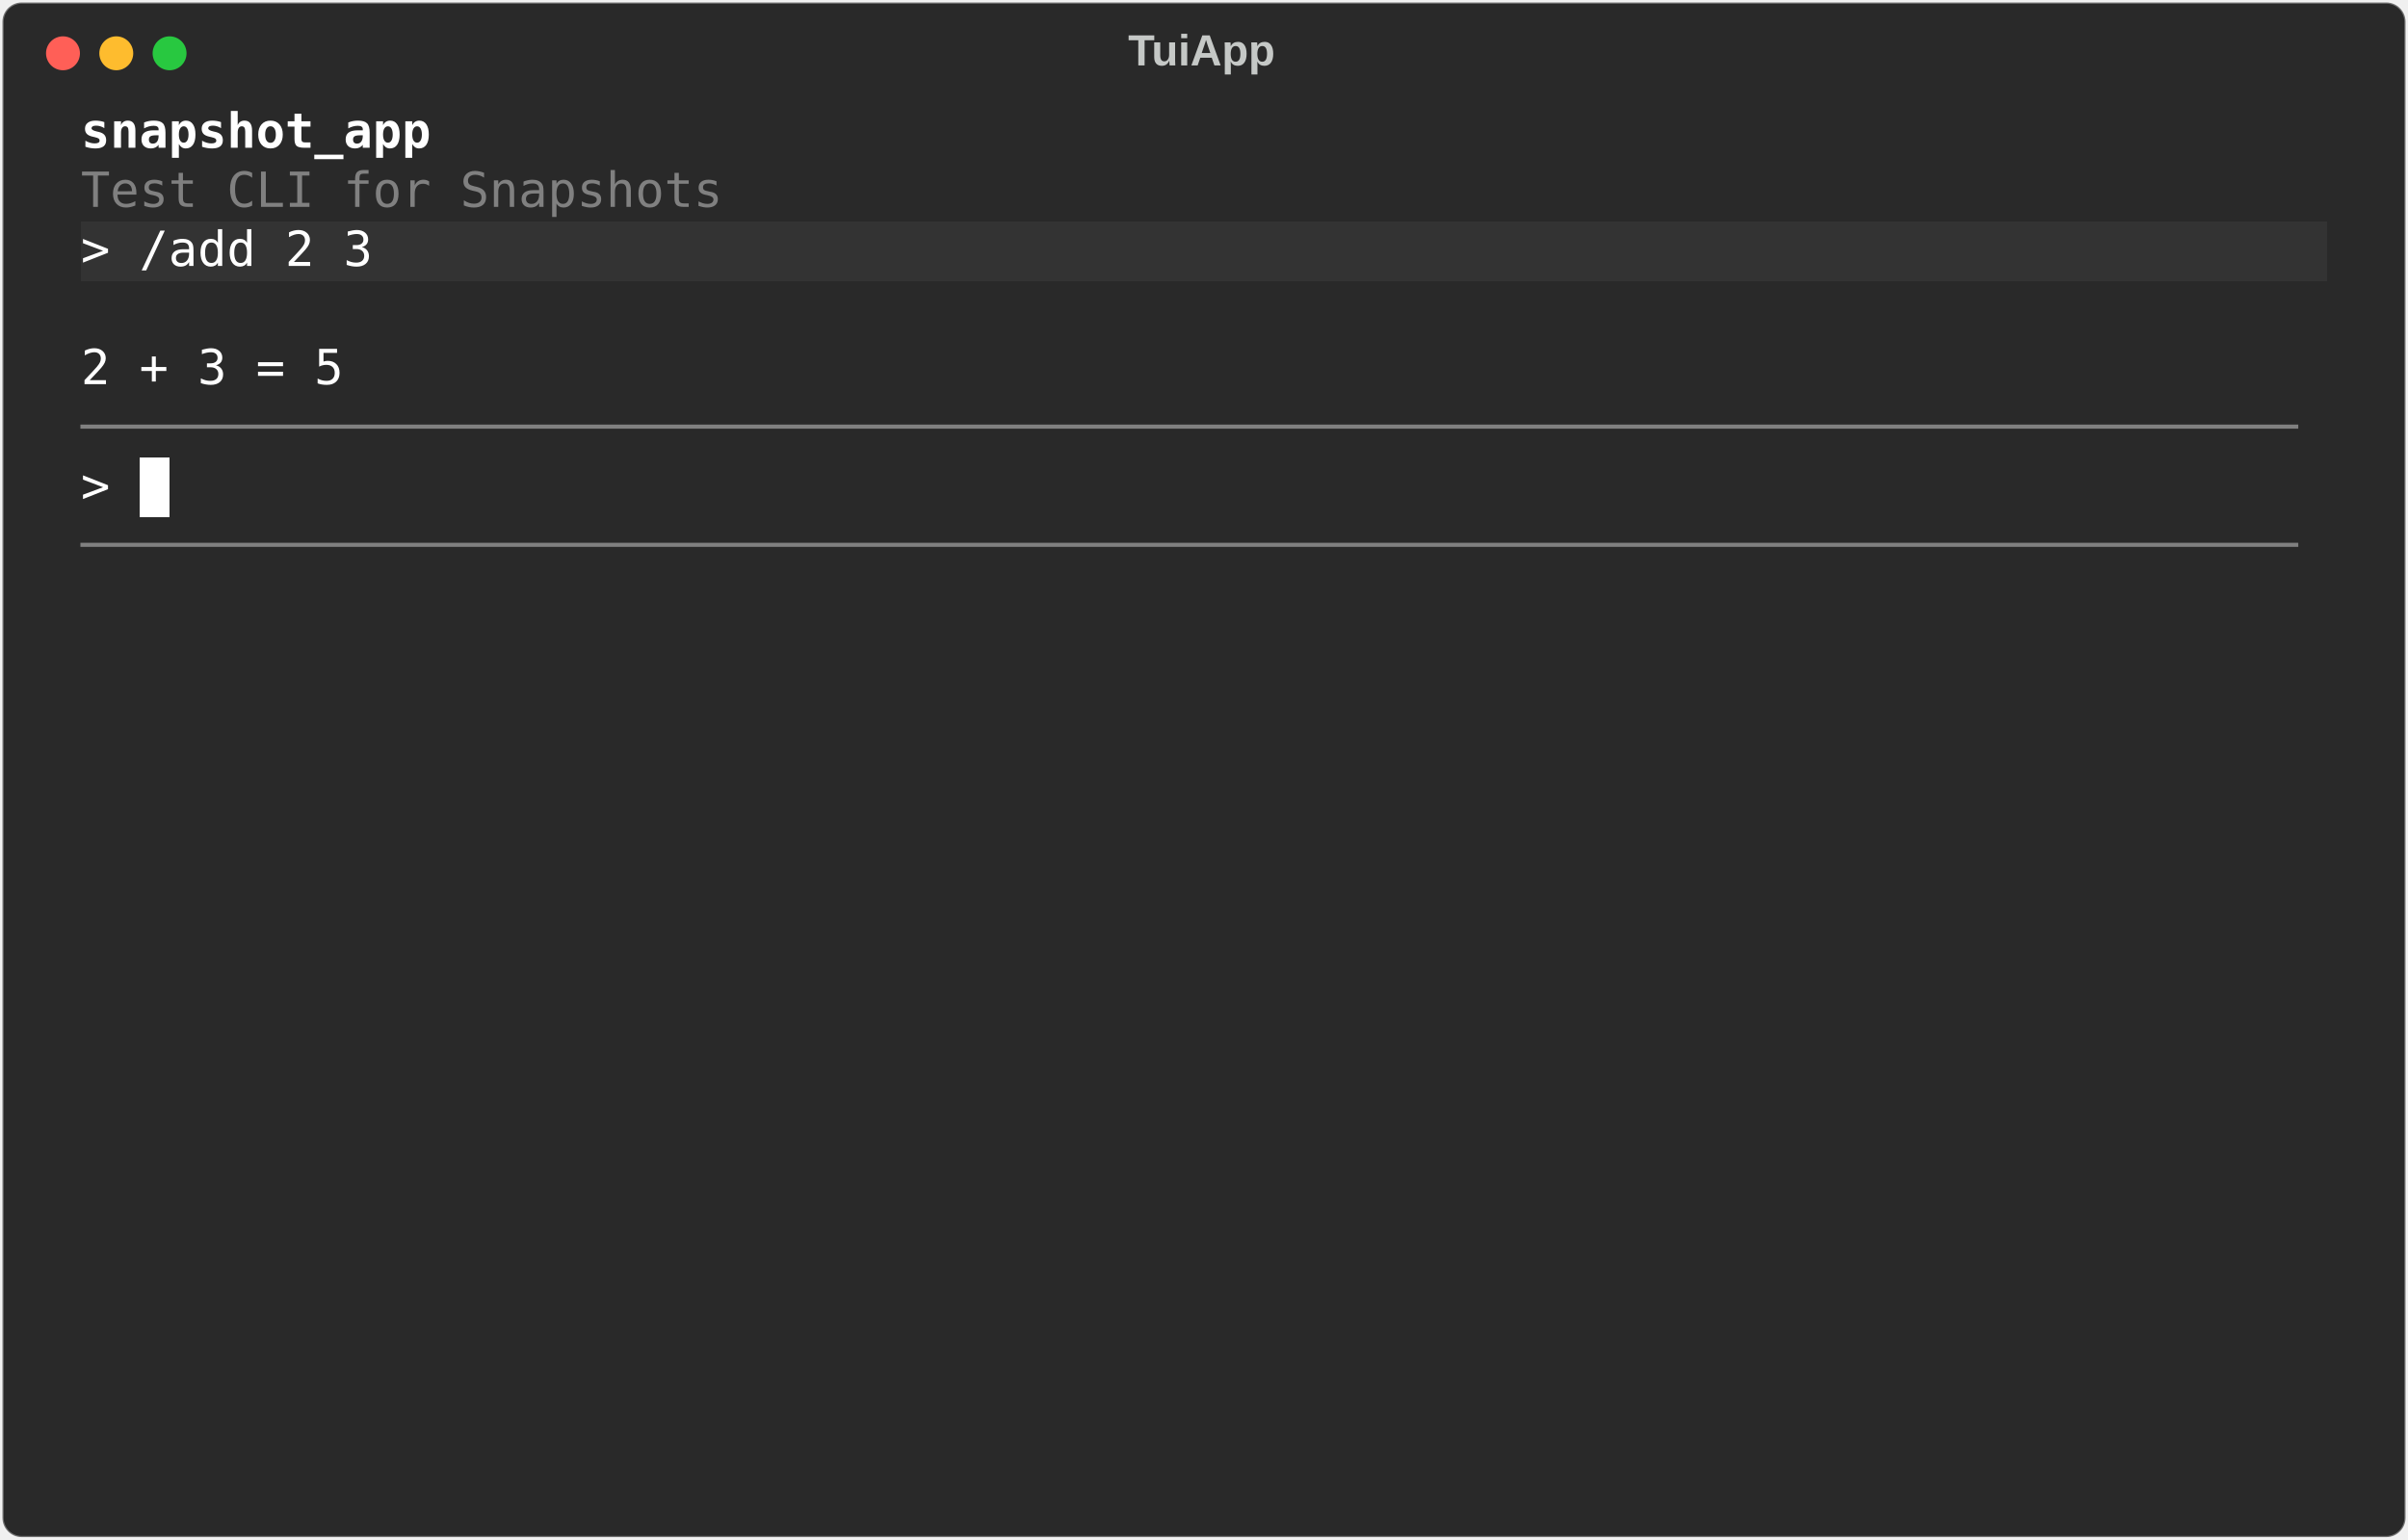
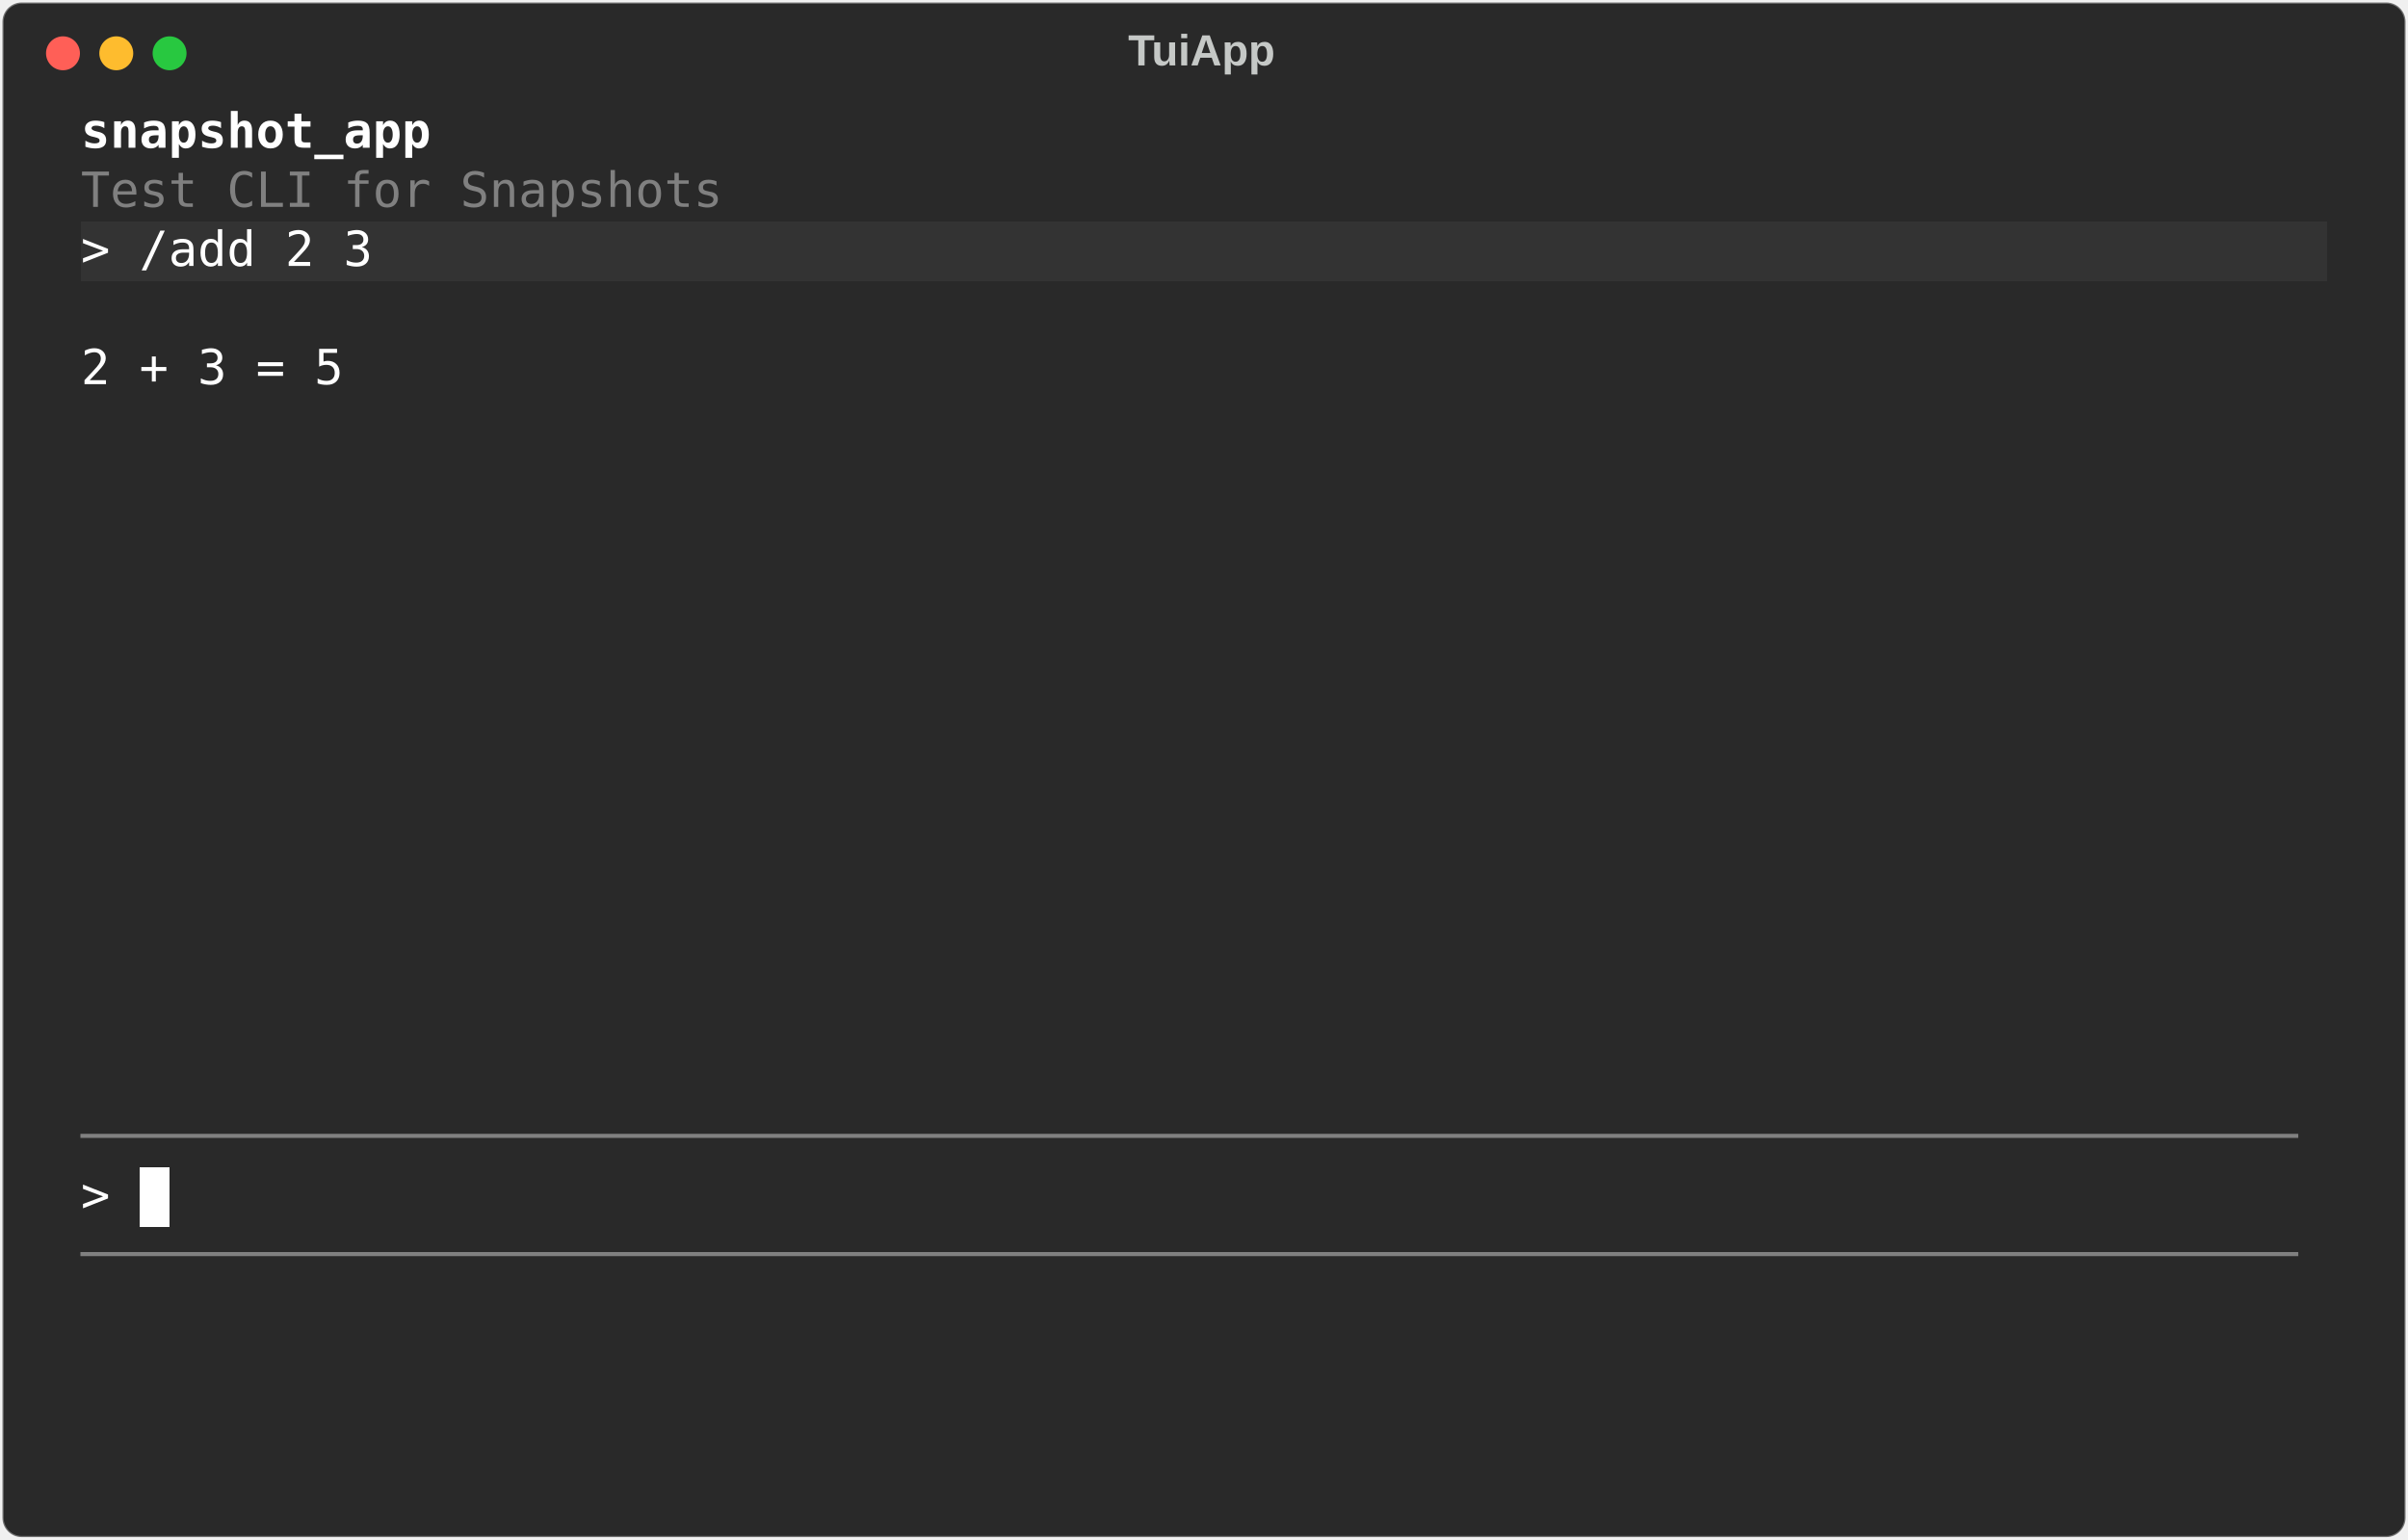
<svg xmlns="http://www.w3.org/2000/svg" class="rich-terminal" viewBox="0 0 994 635.6">
  <style>

    @font-face {
        font-family: "Fira Code";
        src: local("FiraCode-Regular"),
                url("https://cdnjs.cloudflare.com/ajax/libs/firacode/6.2.0/woff2/FiraCode-Regular.woff2") format("woff2"),
                url("https://cdnjs.cloudflare.com/ajax/libs/firacode/6.2.0/woff/FiraCode-Regular.woff") format("woff");
        font-style: normal;
        font-weight: 400;
    }
    @font-face {
        font-family: "Fira Code";
        src: local("FiraCode-Bold"),
                url("https://cdnjs.cloudflare.com/ajax/libs/firacode/6.2.0/woff2/FiraCode-Bold.woff2") format("woff2"),
                url("https://cdnjs.cloudflare.com/ajax/libs/firacode/6.2.0/woff/FiraCode-Bold.woff") format("woff");
        font-style: bold;
        font-weight: 700;
    }

    .terminal-matrix {
        font-family: Fira Code, monospace;
        font-size: 20px;
        line-height: 24.4px;
        font-variant-east-asian: full-width;
    }

    .terminal-title {
        font-size: 18px;
        font-weight: bold;
        font-family: arial;
    }

    .terminal-r1 { fill: #c5c8c6 }
.terminal-r2 { fill: #ffffff;font-weight: bold }
.terminal-r3 { fill: #808080 }
.terminal-r4 { fill: #ffffff }
.terminal-r5 { fill: #000000 }
    </style>
  <defs>
    <clipPath id="terminal-clip-terminal">
      <rect x="0" y="0" width="975.0" height="584.6" />
    </clipPath>
    <clipPath id="terminal-line-0">
      <rect x="0" y="1.5" width="976" height="24.65" />
    </clipPath>
    <clipPath id="terminal-line-1">
      <rect x="0" y="25.9" width="976" height="24.65" />
    </clipPath>
    <clipPath id="terminal-line-2">
      <rect x="0" y="50.3" width="976" height="24.65" />
    </clipPath>
    <clipPath id="terminal-line-3">
      <rect x="0" y="74.7" width="976" height="24.65" />
    </clipPath>
    <clipPath id="terminal-line-4">
      <rect x="0" y="99.1" width="976" height="24.65" />
    </clipPath>
    <clipPath id="terminal-line-5">
      <rect x="0" y="123.5" width="976" height="24.65" />
    </clipPath>
    <clipPath id="terminal-line-6">
      <rect x="0" y="147.9" width="976" height="24.65" />
    </clipPath>
    <clipPath id="terminal-line-7">
      <rect x="0" y="172.3" width="976" height="24.65" />
    </clipPath>
    <clipPath id="terminal-line-8">
      <rect x="0" y="196.7" width="976" height="24.65" />
    </clipPath>
    <clipPath id="terminal-line-9">
      <rect x="0" y="221.1" width="976" height="24.65" />
    </clipPath>
    <clipPath id="terminal-line-10">
      <rect x="0" y="245.5" width="976" height="24.65" />
    </clipPath>
    <clipPath id="terminal-line-11">
      <rect x="0" y="269.9" width="976" height="24.65" />
    </clipPath>
    <clipPath id="terminal-line-12">
      <rect x="0" y="294.3" width="976" height="24.65" />
    </clipPath>
    <clipPath id="terminal-line-13">
      <rect x="0" y="318.7" width="976" height="24.65" />
    </clipPath>
    <clipPath id="terminal-line-14">
      <rect x="0" y="343.1" width="976" height="24.65" />
    </clipPath>
    <clipPath id="terminal-line-15">
      <rect x="0" y="367.5" width="976" height="24.65" />
    </clipPath>
    <clipPath id="terminal-line-16">
      <rect x="0" y="391.9" width="976" height="24.65" />
    </clipPath>
    <clipPath id="terminal-line-17">
      <rect x="0" y="416.3" width="976" height="24.65" />
    </clipPath>
    <clipPath id="terminal-line-18">
      <rect x="0" y="440.7" width="976" height="24.65" />
    </clipPath>
    <clipPath id="terminal-line-19">
      <rect x="0" y="465.1" width="976" height="24.65" />
    </clipPath>
    <clipPath id="terminal-line-20">
      <rect x="0" y="489.5" width="976" height="24.65" />
    </clipPath>
    <clipPath id="terminal-line-21">
      <rect x="0" y="513.9" width="976" height="24.65" />
    </clipPath>
    <clipPath id="terminal-line-22">
      <rect x="0" y="538.3" width="976" height="24.65" />
    </clipPath>
  </defs>
  <rect fill="#292929" stroke="rgba(255,255,255,0.35)" stroke-width="1" x="1" y="1" width="992" height="633.6" rx="8" />
  <text class="terminal-title" fill="#c5c8c6" text-anchor="middle" x="496" y="27">TuiApp</text>
  <g transform="translate(26,22)">
    <circle cx="0" cy="0" r="7" fill="#ff5f57" />
    <circle cx="22" cy="0" r="7" fill="#febc2e" />
    <circle cx="44" cy="0" r="7" fill="#28c840" />
  </g>
  <g transform="translate(9, 41)" clip-path="url(#terminal-clip-terminal)">
    <rect fill="#333333" x="24.4" y="50.3" width="122" height="24.65" shape-rendering="crispEdges" />
    <rect fill="#333333" x="146.4" y="50.3" width="805.2" height="24.65" shape-rendering="crispEdges" />
-     <rect fill="#ffffff" x="48.8" y="147.9" width="12.2" height="24.65" shape-rendering="crispEdges" />
+     <rect fill="#ffffff" x="48.8" y="440.7" width="12.2" height="24.65" shape-rendering="crispEdges" />
    <g class="terminal-matrix">
      <text class="terminal-r2" x="24.4" y="20" textLength="146.4" clip-path="url(#terminal-line-0)">snapshot_app</text>
      <text class="terminal-r1" x="976" y="20" textLength="12.2" clip-path="url(#terminal-line-0)">
</text>
      <text class="terminal-r3" x="24.4" y="44.4" textLength="268.4" clip-path="url(#terminal-line-1)">Test CLI for Snapshots</text>
      <text class="terminal-r1" x="976" y="44.4" textLength="12.2" clip-path="url(#terminal-line-1)">
</text>
      <text class="terminal-r4" x="24.4" y="68.8" textLength="122" clip-path="url(#terminal-line-2)">&gt; /add 2 3</text>
      <text class="terminal-r1" x="976" y="68.8" textLength="12.2" clip-path="url(#terminal-line-2)">
</text>
      <text class="terminal-r1" x="976" y="93.2" textLength="12.2" clip-path="url(#terminal-line-3)">
</text>
      <text class="terminal-r4" x="24.4" y="117.6" textLength="109.8" clip-path="url(#terminal-line-4)">2 + 3 = 5</text>
      <text class="terminal-r1" x="976" y="117.6" textLength="12.2" clip-path="url(#terminal-line-4)">
</text>
-       <text class="terminal-r3" x="24.4" y="142" textLength="927.2" clip-path="url(#terminal-line-5)">────────────────────────────────────────────────────────────────────────────</text>
      <text class="terminal-r1" x="976" y="142" textLength="12.2" clip-path="url(#terminal-line-5)">
</text>
-       <text class="terminal-r4" x="24.4" y="166.4" textLength="24.4" clip-path="url(#terminal-line-6)">&gt; </text>
      <text class="terminal-r1" x="976" y="166.4" textLength="12.2" clip-path="url(#terminal-line-6)">
</text>
-       <text class="terminal-r3" x="24.4" y="190.8" textLength="927.2" clip-path="url(#terminal-line-7)">────────────────────────────────────────────────────────────────────────────</text>
      <text class="terminal-r1" x="976" y="190.8" textLength="12.2" clip-path="url(#terminal-line-7)">
</text>
      <text class="terminal-r1" x="976" y="215.2" textLength="12.2" clip-path="url(#terminal-line-8)">
</text>
      <text class="terminal-r1" x="976" y="239.6" textLength="12.2" clip-path="url(#terminal-line-9)">
</text>
      <text class="terminal-r1" x="976" y="264" textLength="12.2" clip-path="url(#terminal-line-10)">
</text>
      <text class="terminal-r1" x="976" y="288.4" textLength="12.2" clip-path="url(#terminal-line-11)">
</text>
      <text class="terminal-r1" x="976" y="312.8" textLength="12.2" clip-path="url(#terminal-line-12)">
</text>
      <text class="terminal-r1" x="976" y="337.2" textLength="12.2" clip-path="url(#terminal-line-13)">
</text>
      <text class="terminal-r1" x="976" y="361.6" textLength="12.2" clip-path="url(#terminal-line-14)">
</text>
      <text class="terminal-r1" x="976" y="386" textLength="12.2" clip-path="url(#terminal-line-15)">
</text>
      <text class="terminal-r1" x="976" y="410.4" textLength="12.2" clip-path="url(#terminal-line-16)">
</text>
+       <text class="terminal-r3" x="24.4" y="434.8" textLength="927.2" clip-path="url(#terminal-line-17)">────────────────────────────────────────────────────────────────────────────</text>
      <text class="terminal-r1" x="976" y="434.8" textLength="12.2" clip-path="url(#terminal-line-17)">
</text>
+       <text class="terminal-r4" x="24.4" y="459.2" textLength="24.4" clip-path="url(#terminal-line-18)">&gt; </text>
      <text class="terminal-r1" x="976" y="459.2" textLength="12.2" clip-path="url(#terminal-line-18)">
</text>
+       <text class="terminal-r3" x="24.4" y="483.6" textLength="927.2" clip-path="url(#terminal-line-19)">────────────────────────────────────────────────────────────────────────────</text>
      <text class="terminal-r1" x="976" y="483.6" textLength="12.2" clip-path="url(#terminal-line-19)">
</text>
      <text class="terminal-r1" x="976" y="508" textLength="12.2" clip-path="url(#terminal-line-20)">
</text>
      <text class="terminal-r1" x="976" y="532.4" textLength="12.2" clip-path="url(#terminal-line-21)">
</text>
      <text class="terminal-r1" x="976" y="556.8" textLength="12.2" clip-path="url(#terminal-line-22)">
</text>
    </g>
  </g>
</svg>
